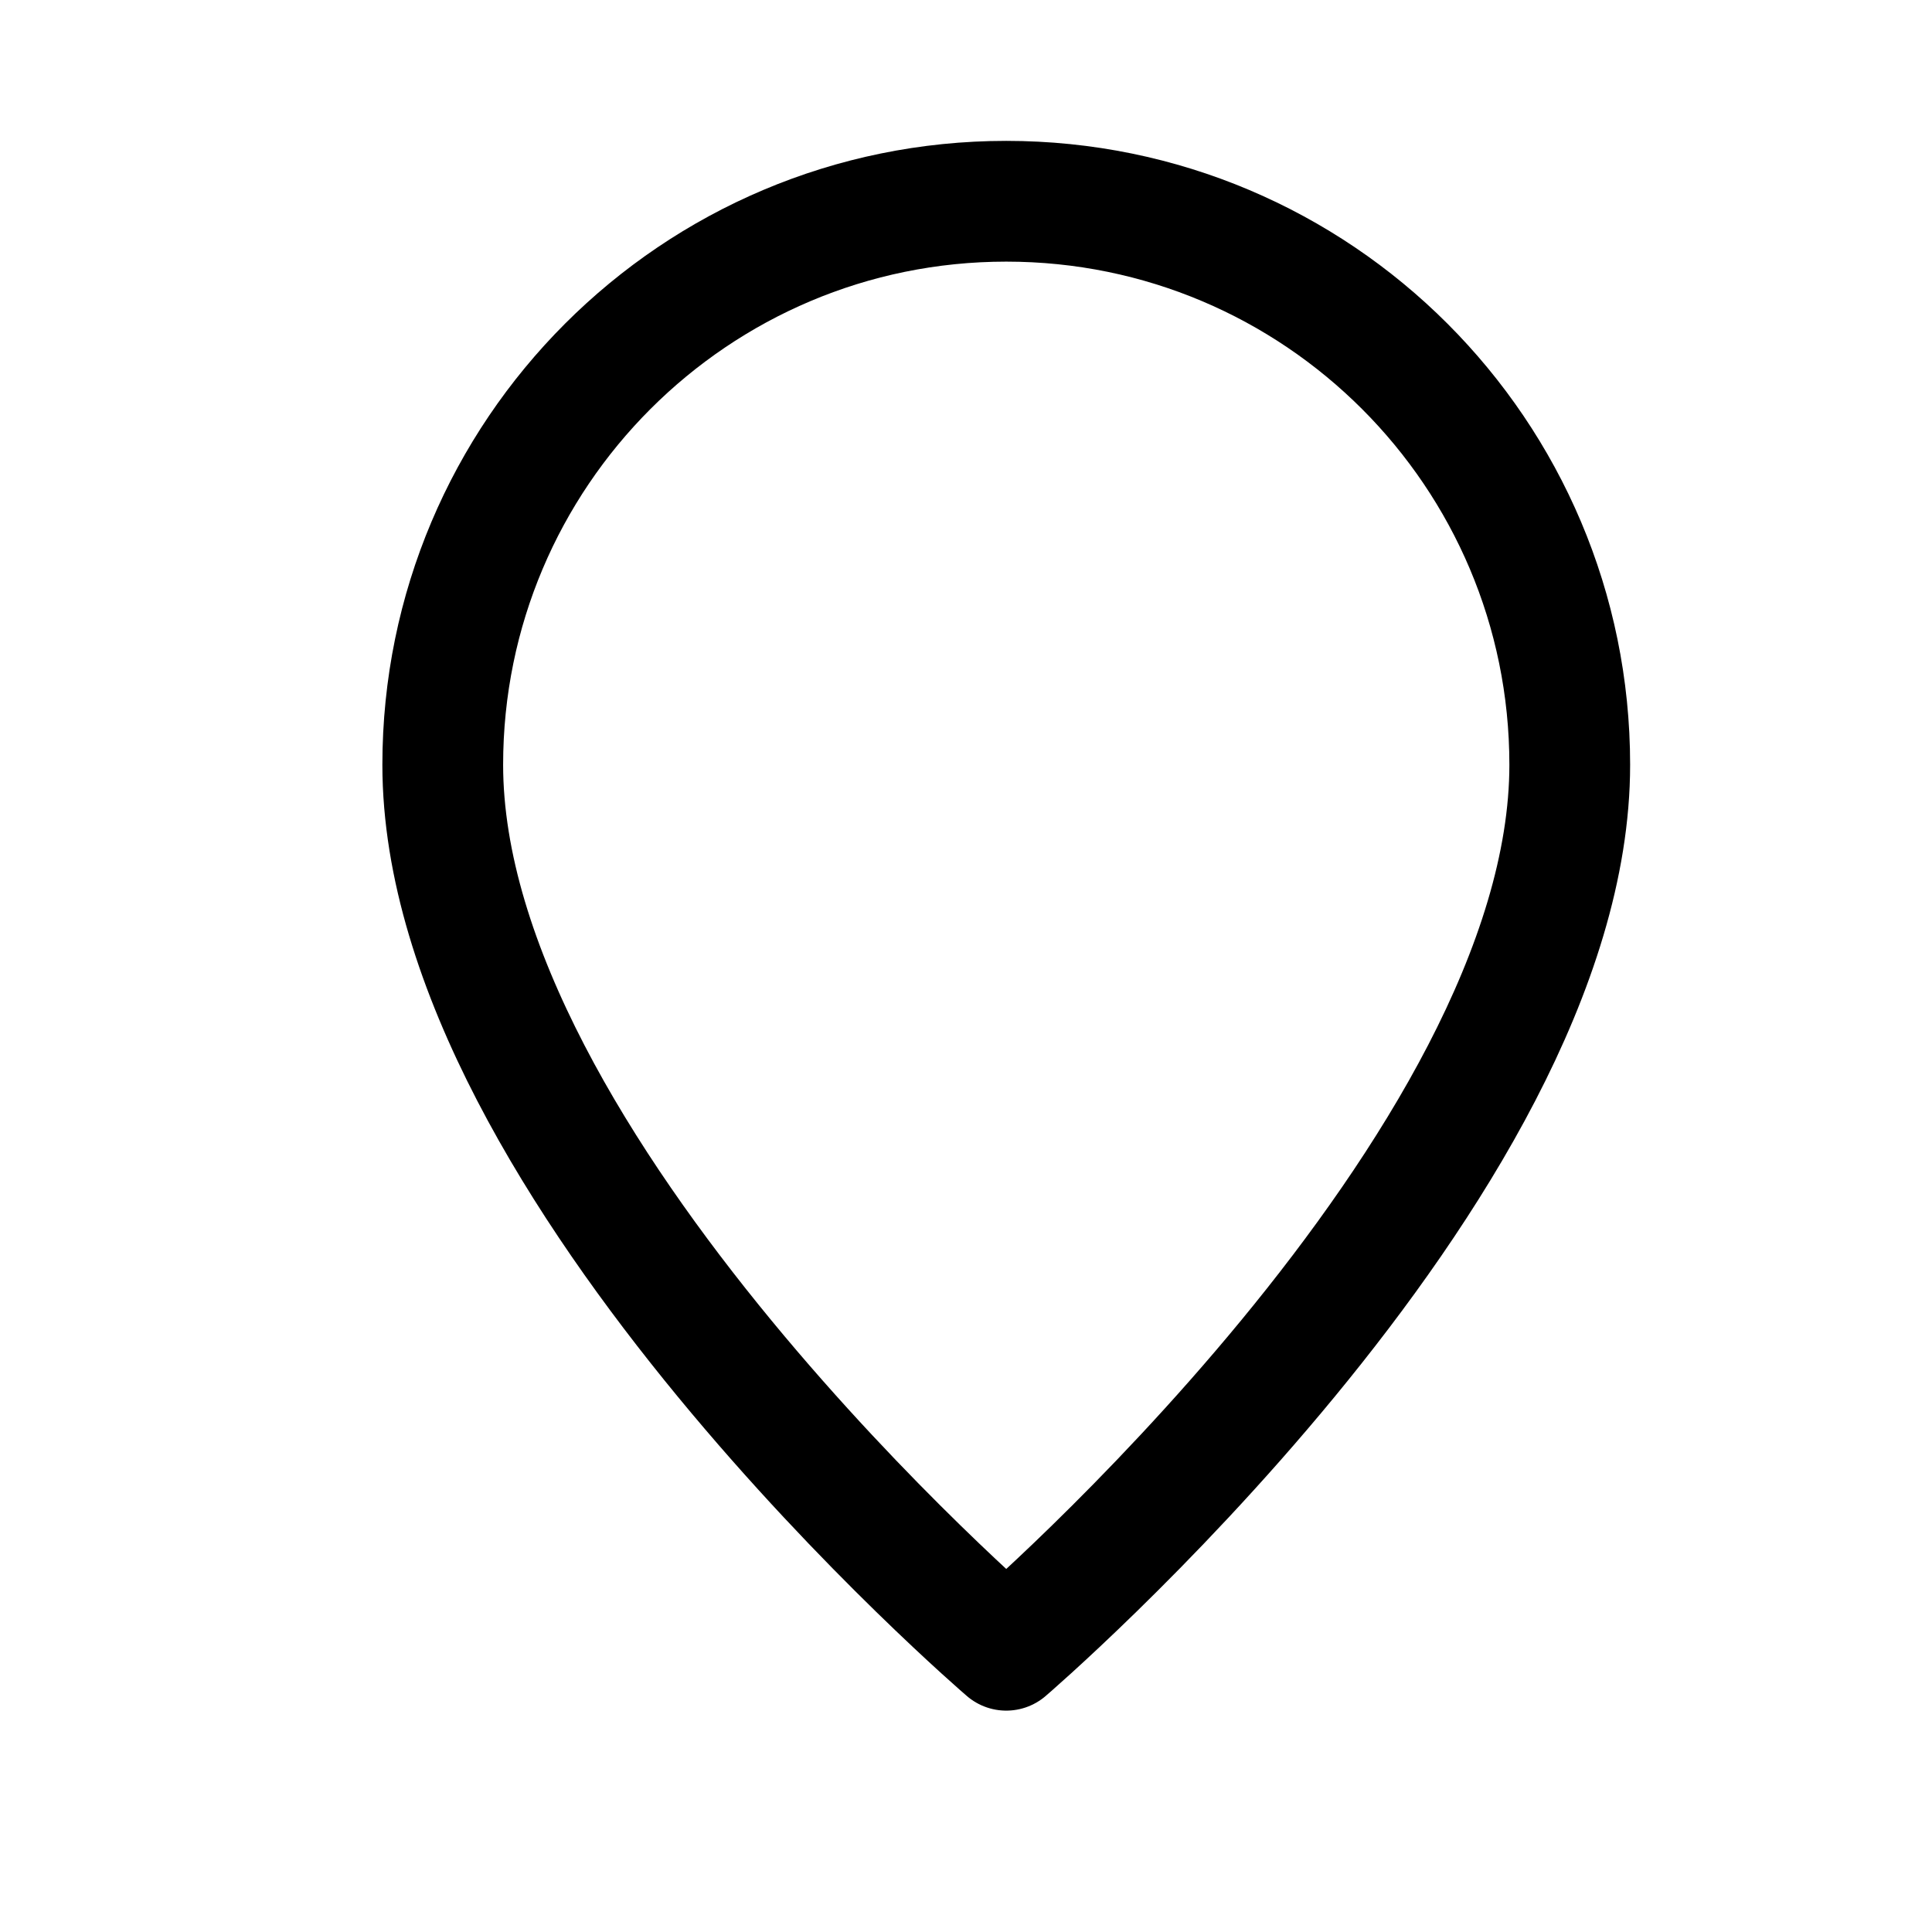
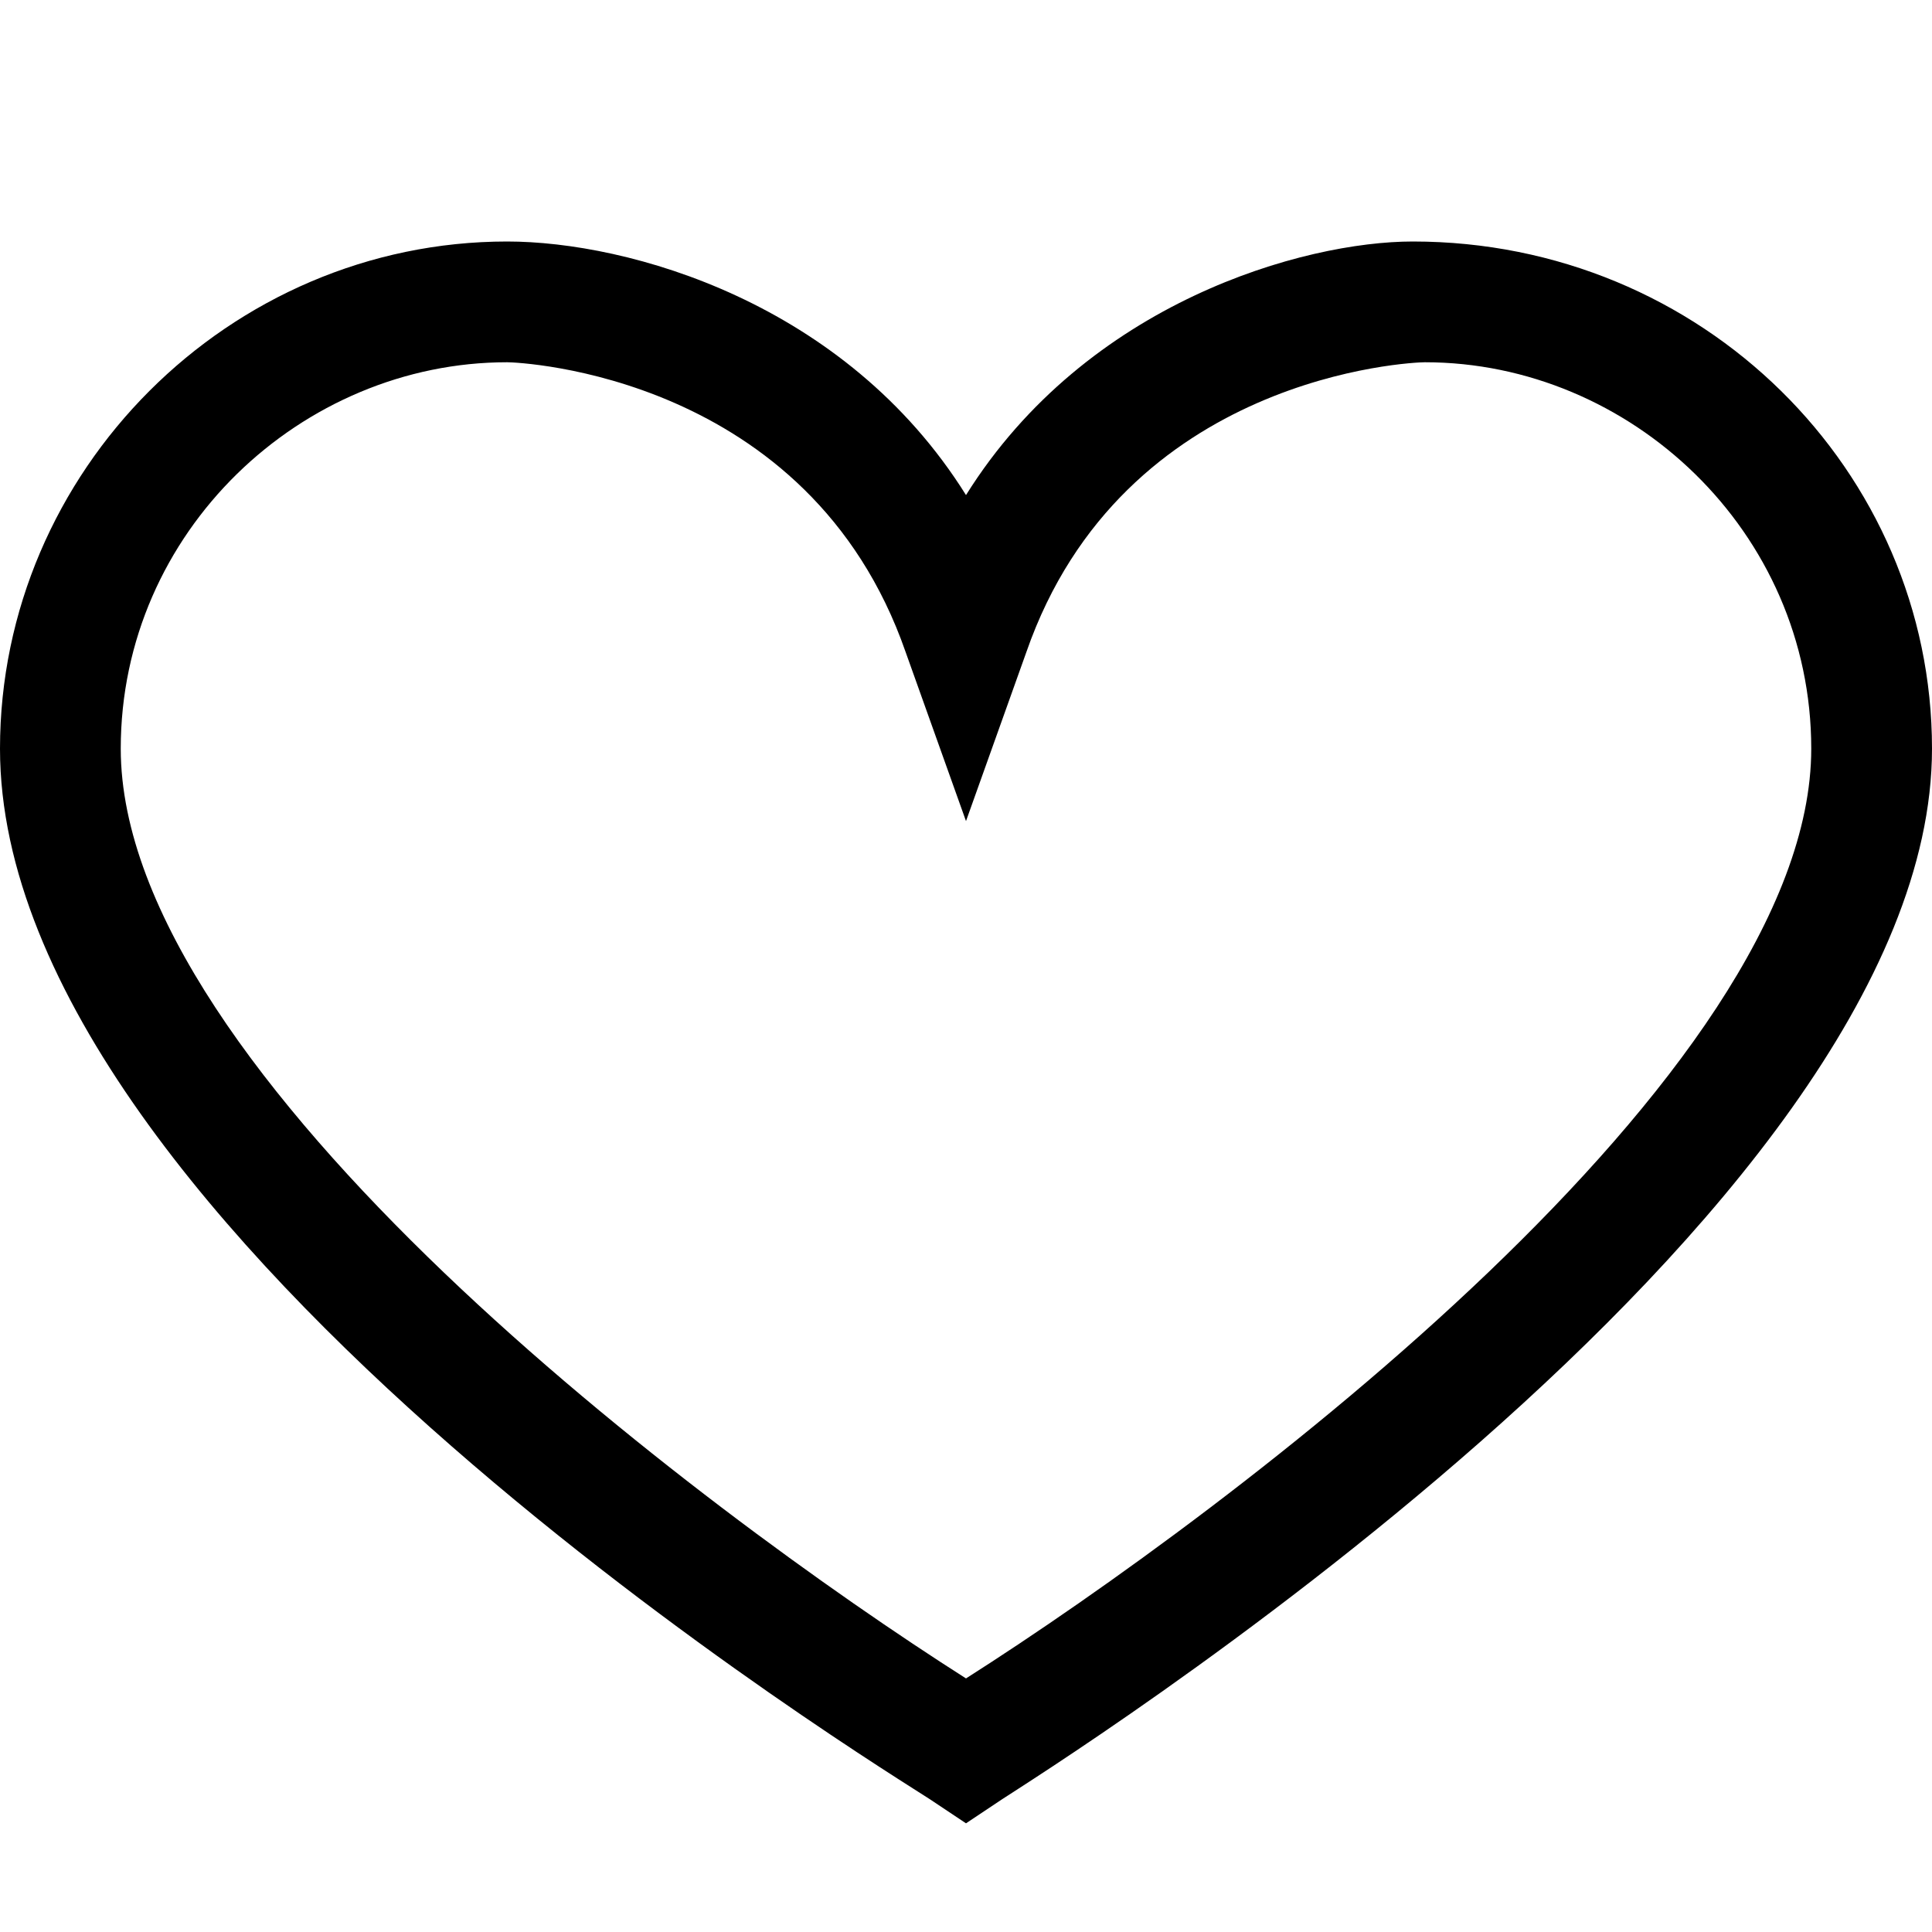
- <svg xmlns="http://www.w3.org/2000/svg" width="24" height="24" viewBox="0 0 24 24" fill="none">
-   <path d="M19.5 9.5C19.5 5.634 16.366 2.5 12.5 2.5C8.634 2.5 5.5 5.634 5.5 9.5C5.5 14.5 12.5 20.5 12.5 20.5C12.5 20.5 19.5 14.5 19.5 9.5Z" stroke="currentColor" stroke-width="1.5" stroke-linecap="round" stroke-linejoin="round" />
+ <svg xmlns="http://www.w3.org/2000/svg" width="200" height="200" viewBox="0 0 16 16">
+   <path fill="currentColor" d="M11.7 2C10.8 2 9 2.5 8 4.1C7 2.5 5.2 2 4.2 2C1.9 2 0 3.9 0 6.2c0 4 7.4 8.5 7.7 8.7l.3.2l.3-.2c.3-.2 7.7-4.8 7.7-8.7C16 3.9 14.1 2 11.7 2zM8 13.9c-2.2-1.4-7-5-7-7.7C1 4.4 2.5 3 4.2 3c.1 0 2.5.1 3.3 2.4L8 6.8l.5-1.4C9.3 3.1 11.7 3 11.8 3C13.5 3 15 4.4 15 6.2c0 2.7-4.8 6.3-7 7.7z" />
</svg>
